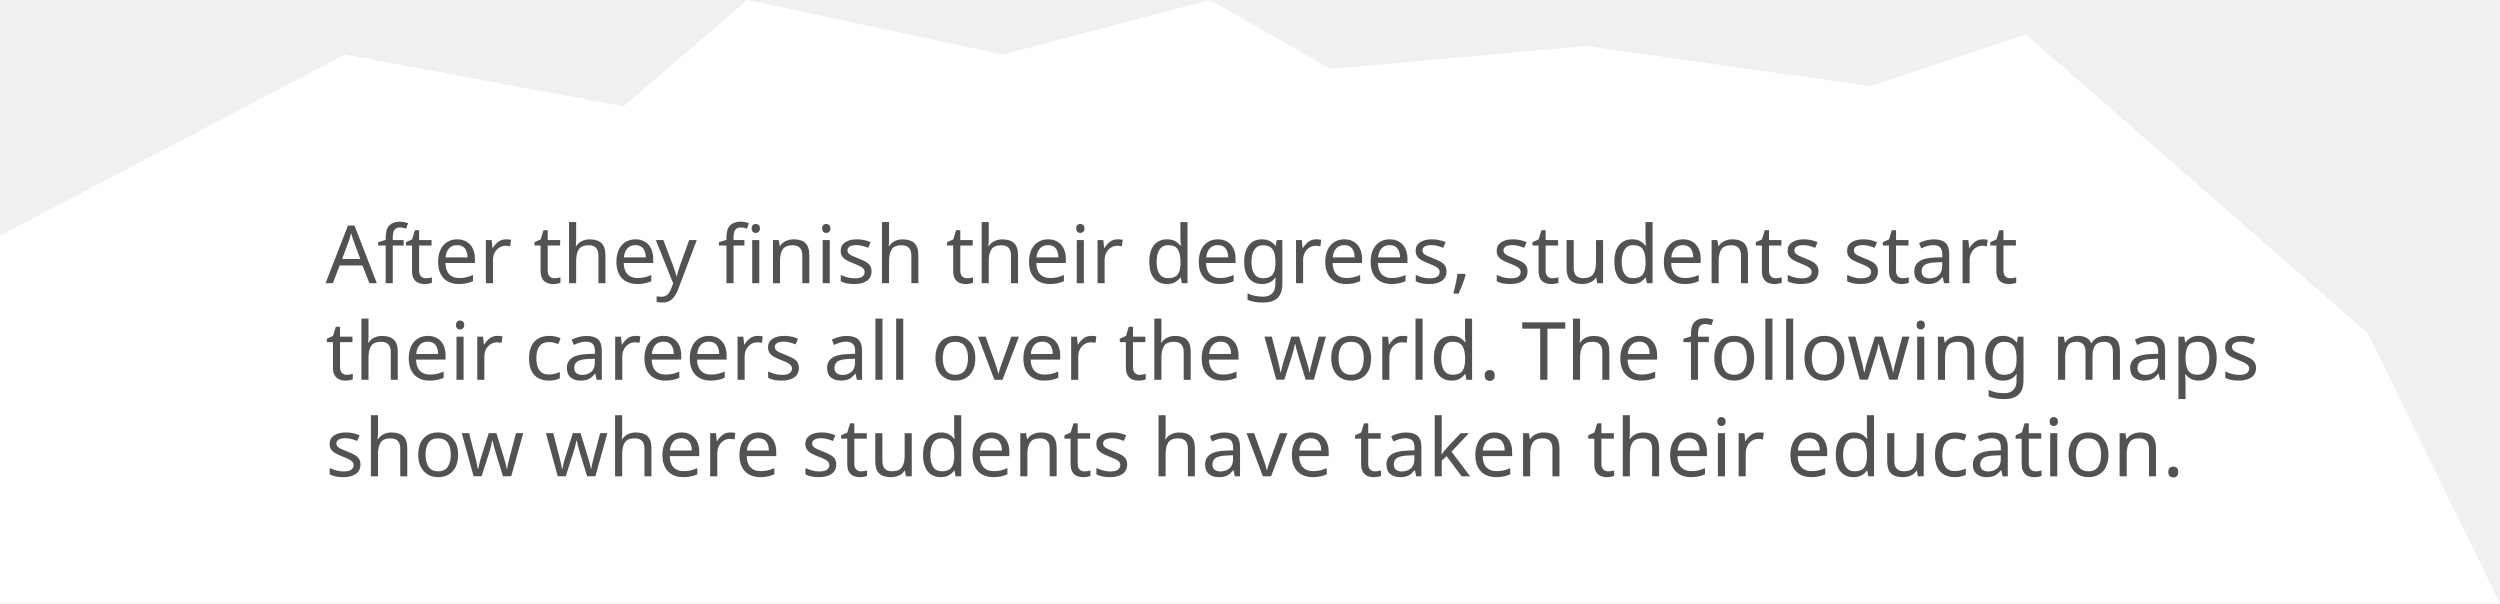
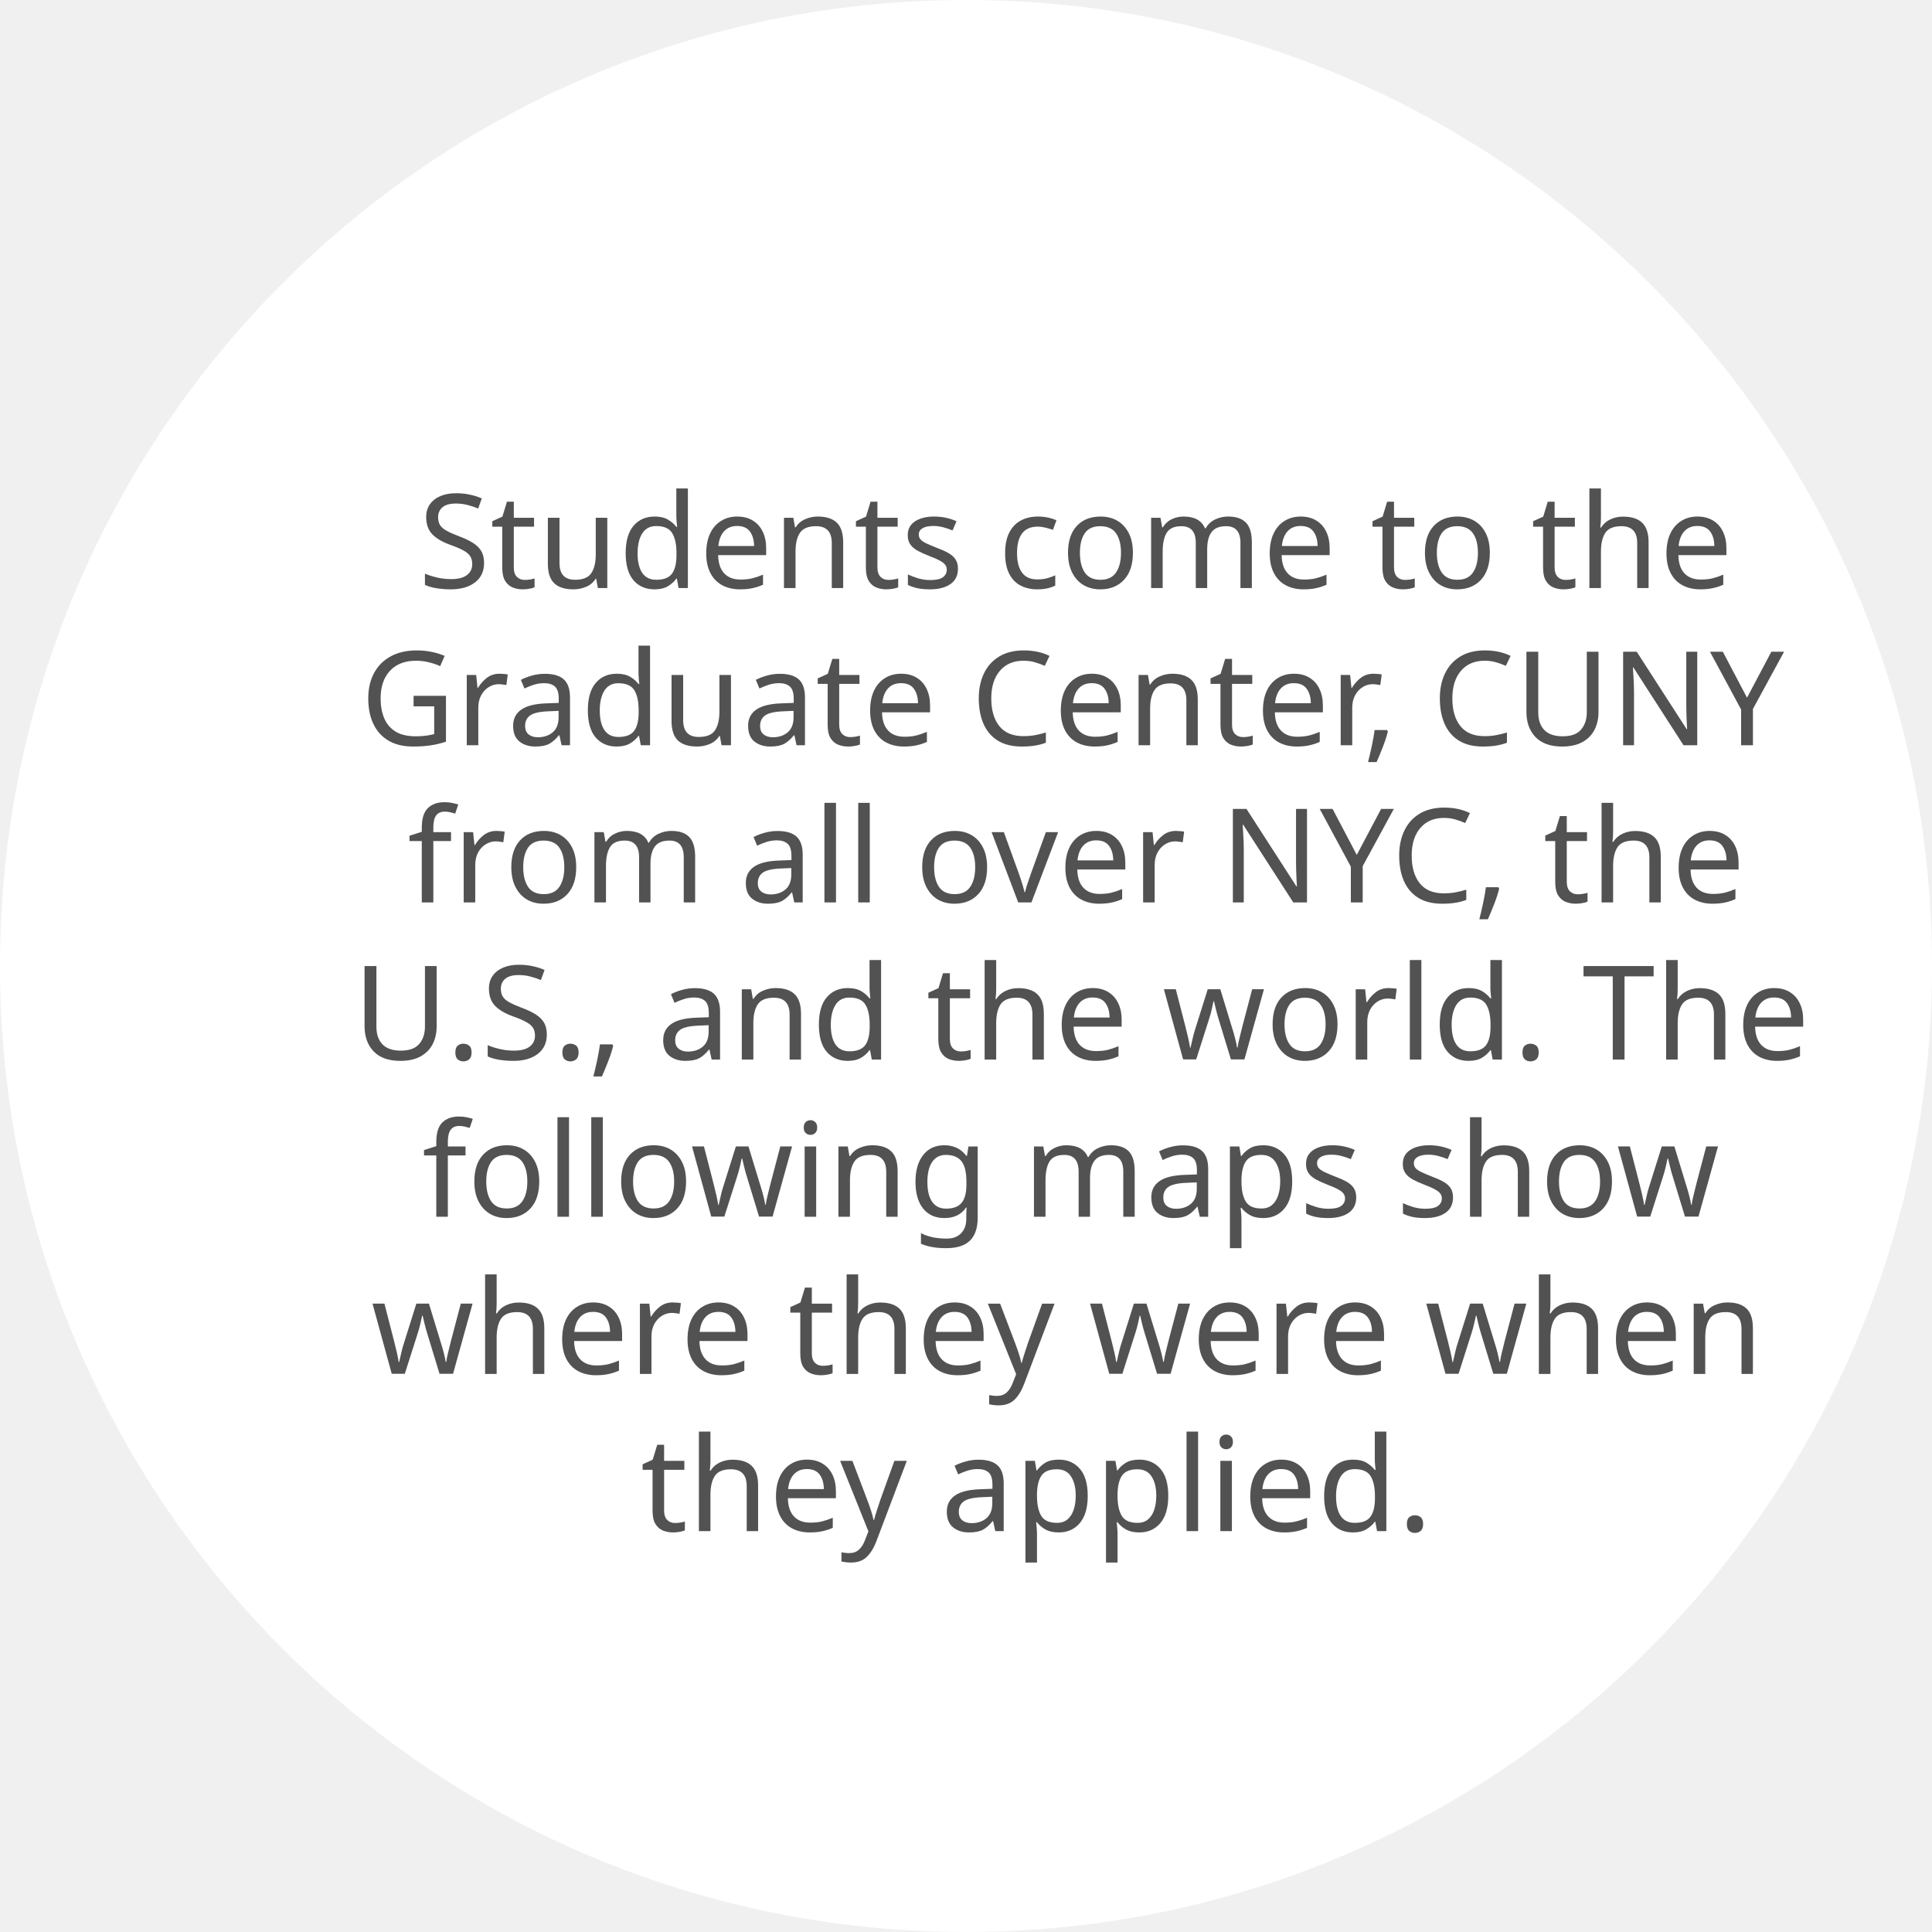
- <svg xmlns="http://www.w3.org/2000/svg" version="1.1" id="shape11" x="0px" y="0px" viewBox="0 0 870 210" enable-background="new 0 0 870 210" xml:space="preserve">
+ <svg xmlns="http://www.w3.org/2000/svg" version="1.1" id="shape11" x="0px" y="0px" viewBox="0 0 413 413" enable-background="new 0 0 413 413" xml:space="preserve">
  <defs>
    <style type="text/css">
	
		@font-face {
		  font-family: "Univers-Condensed";
		  src: url('fonts/Univers 57 Condensed.woff');
		}
    
  </style>
  </defs>
-   <polygon fill="#FFFFFF" points="0,82 120,19 217,37 260,0 349,19 421,0 463,24 552,16 651,30 705,12 824,116 870,210 0,210 " />
-   <polygon fill="none" points="113.3,78.4 659.3,78.4 711.6,121.5 717.8,179.9 113.3,179.9 " />
-   <text transform="matrix(1 0 0 1 113.2837 98.5645)">
-     <tspan class="svg-body" x="0" y="0" fill="#515251" font-family="'Univers-Condensed'" font-size="28">After they finish their degrees, students start </tspan>
-     <tspan class="svg-body" x="0" y="33.6" fill="#515251" font-family="'Univers-Condensed'" font-size="28">their careers all over the world. The following maps </tspan>
-     <tspan class="svg-body" x="0" y="67.2" fill="#515251" font-family="'Univers-Condensed'" font-size="28">show where students have taken their education.</tspan>
+   <circle fill="#FFFFFF" cx="206.5" cy="206.5" r="206.5" />
+   <path fill="none" d="M282.4,336.1h-148c-40.2,0-73-32.9-73-73V145c0-40.2,32.8-73,73-73h148c40.1,0,73,32.9,73,73v118.2  C355.4,303.3,322.6,336.1,282.4,336.1z" />
+   <text transform="matrix(1 0 0 1 89.418 125.7021)">
+     <tspan class="svg-body" x="0" y="0" fill="#515251" font-family="'Univers-Condensed'" font-size="28">Students come to the </tspan>
+     <tspan class="svg-body" x="-12.4" y="33.6" fill="#515251" font-family="'Univers-Condensed'" font-size="28">Graduate Center, CUNY </tspan>
+     <tspan class="svg-body" x="-2.3" y="67.2" fill="#515251" font-family="'Univers-Condensed'" font-size="28">from all over NYC, the </tspan>
+     <tspan class="svg-body" x="-14" y="100.8" fill="#515251" font-family="'Univers-Condensed'" font-size="28">U.S., and the world. The </tspan>
+     <tspan class="svg-body" x="0.8" y="134.4" fill="#515251" font-family="'Univers-Condensed'" font-size="28">following maps show </tspan>
+     <tspan class="svg-body" x="-10.1" y="168" fill="#515251" font-family="'Univers-Condensed'" font-size="28">where they were when </tspan>
+     <tspan class="svg-body" x="47.5" y="201.6" fill="#515251" font-family="'Univers-Condensed'" font-size="28">they applied.</tspan>
  </text>
</svg>
